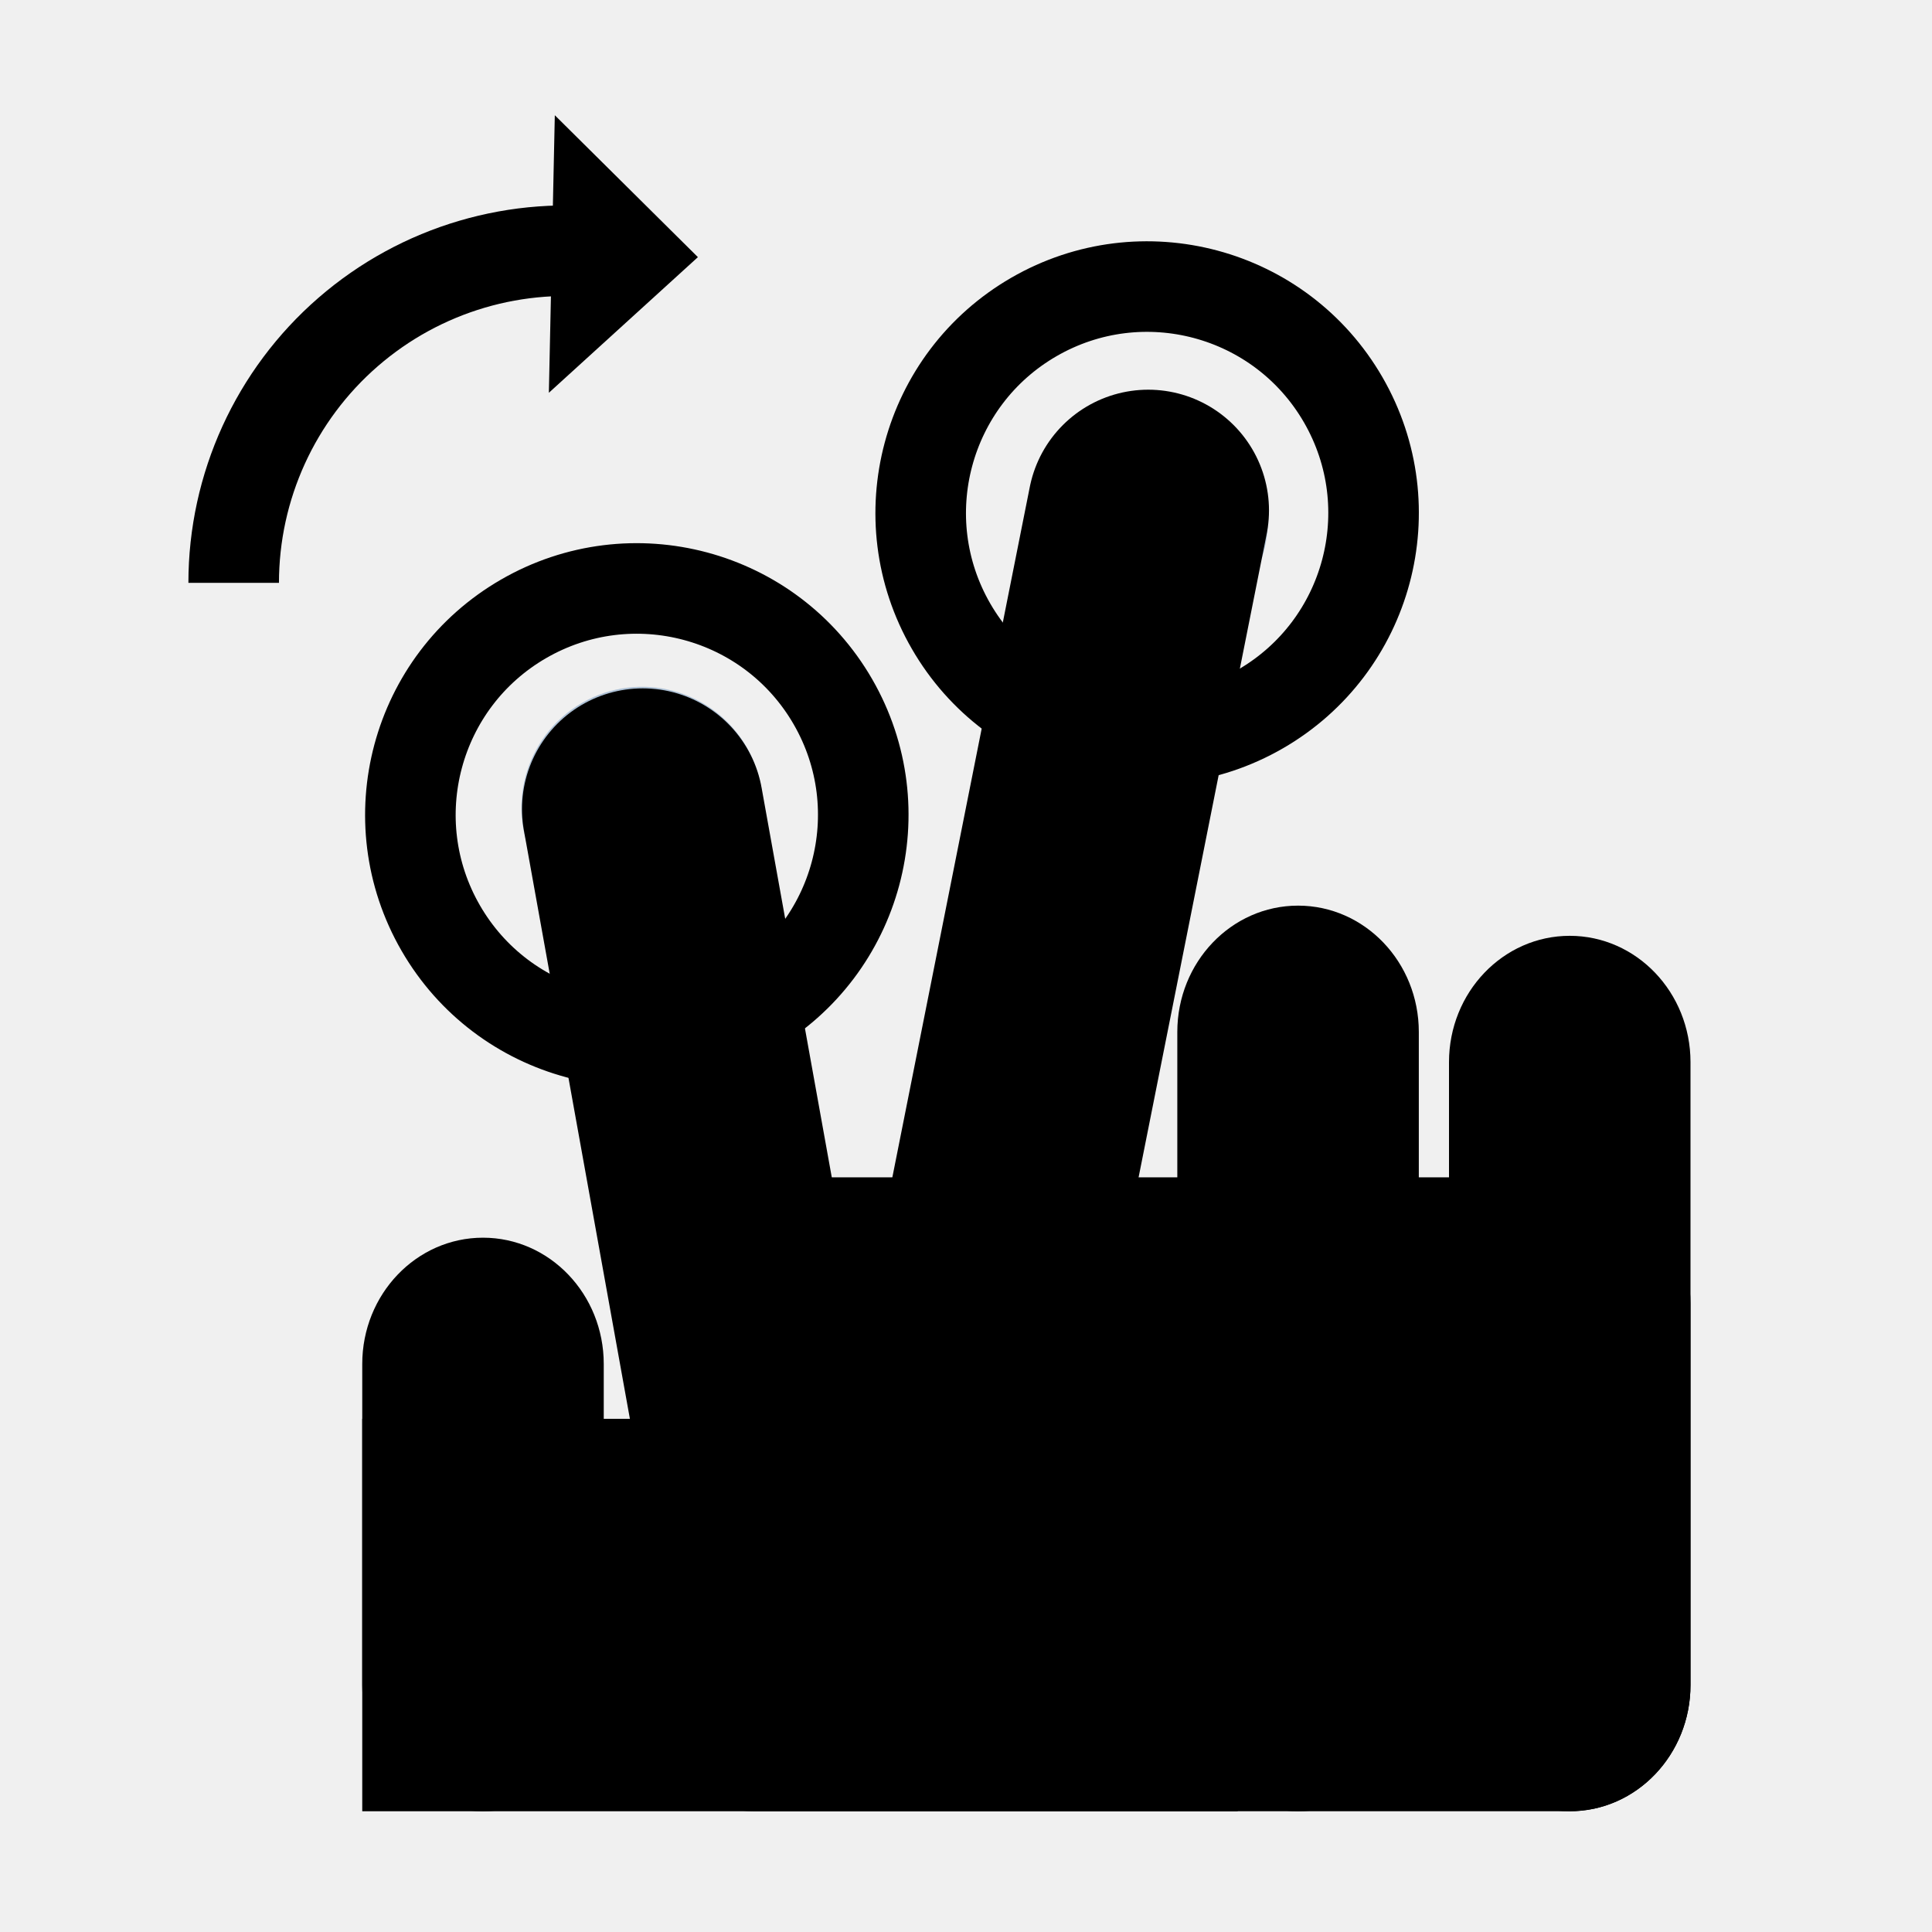
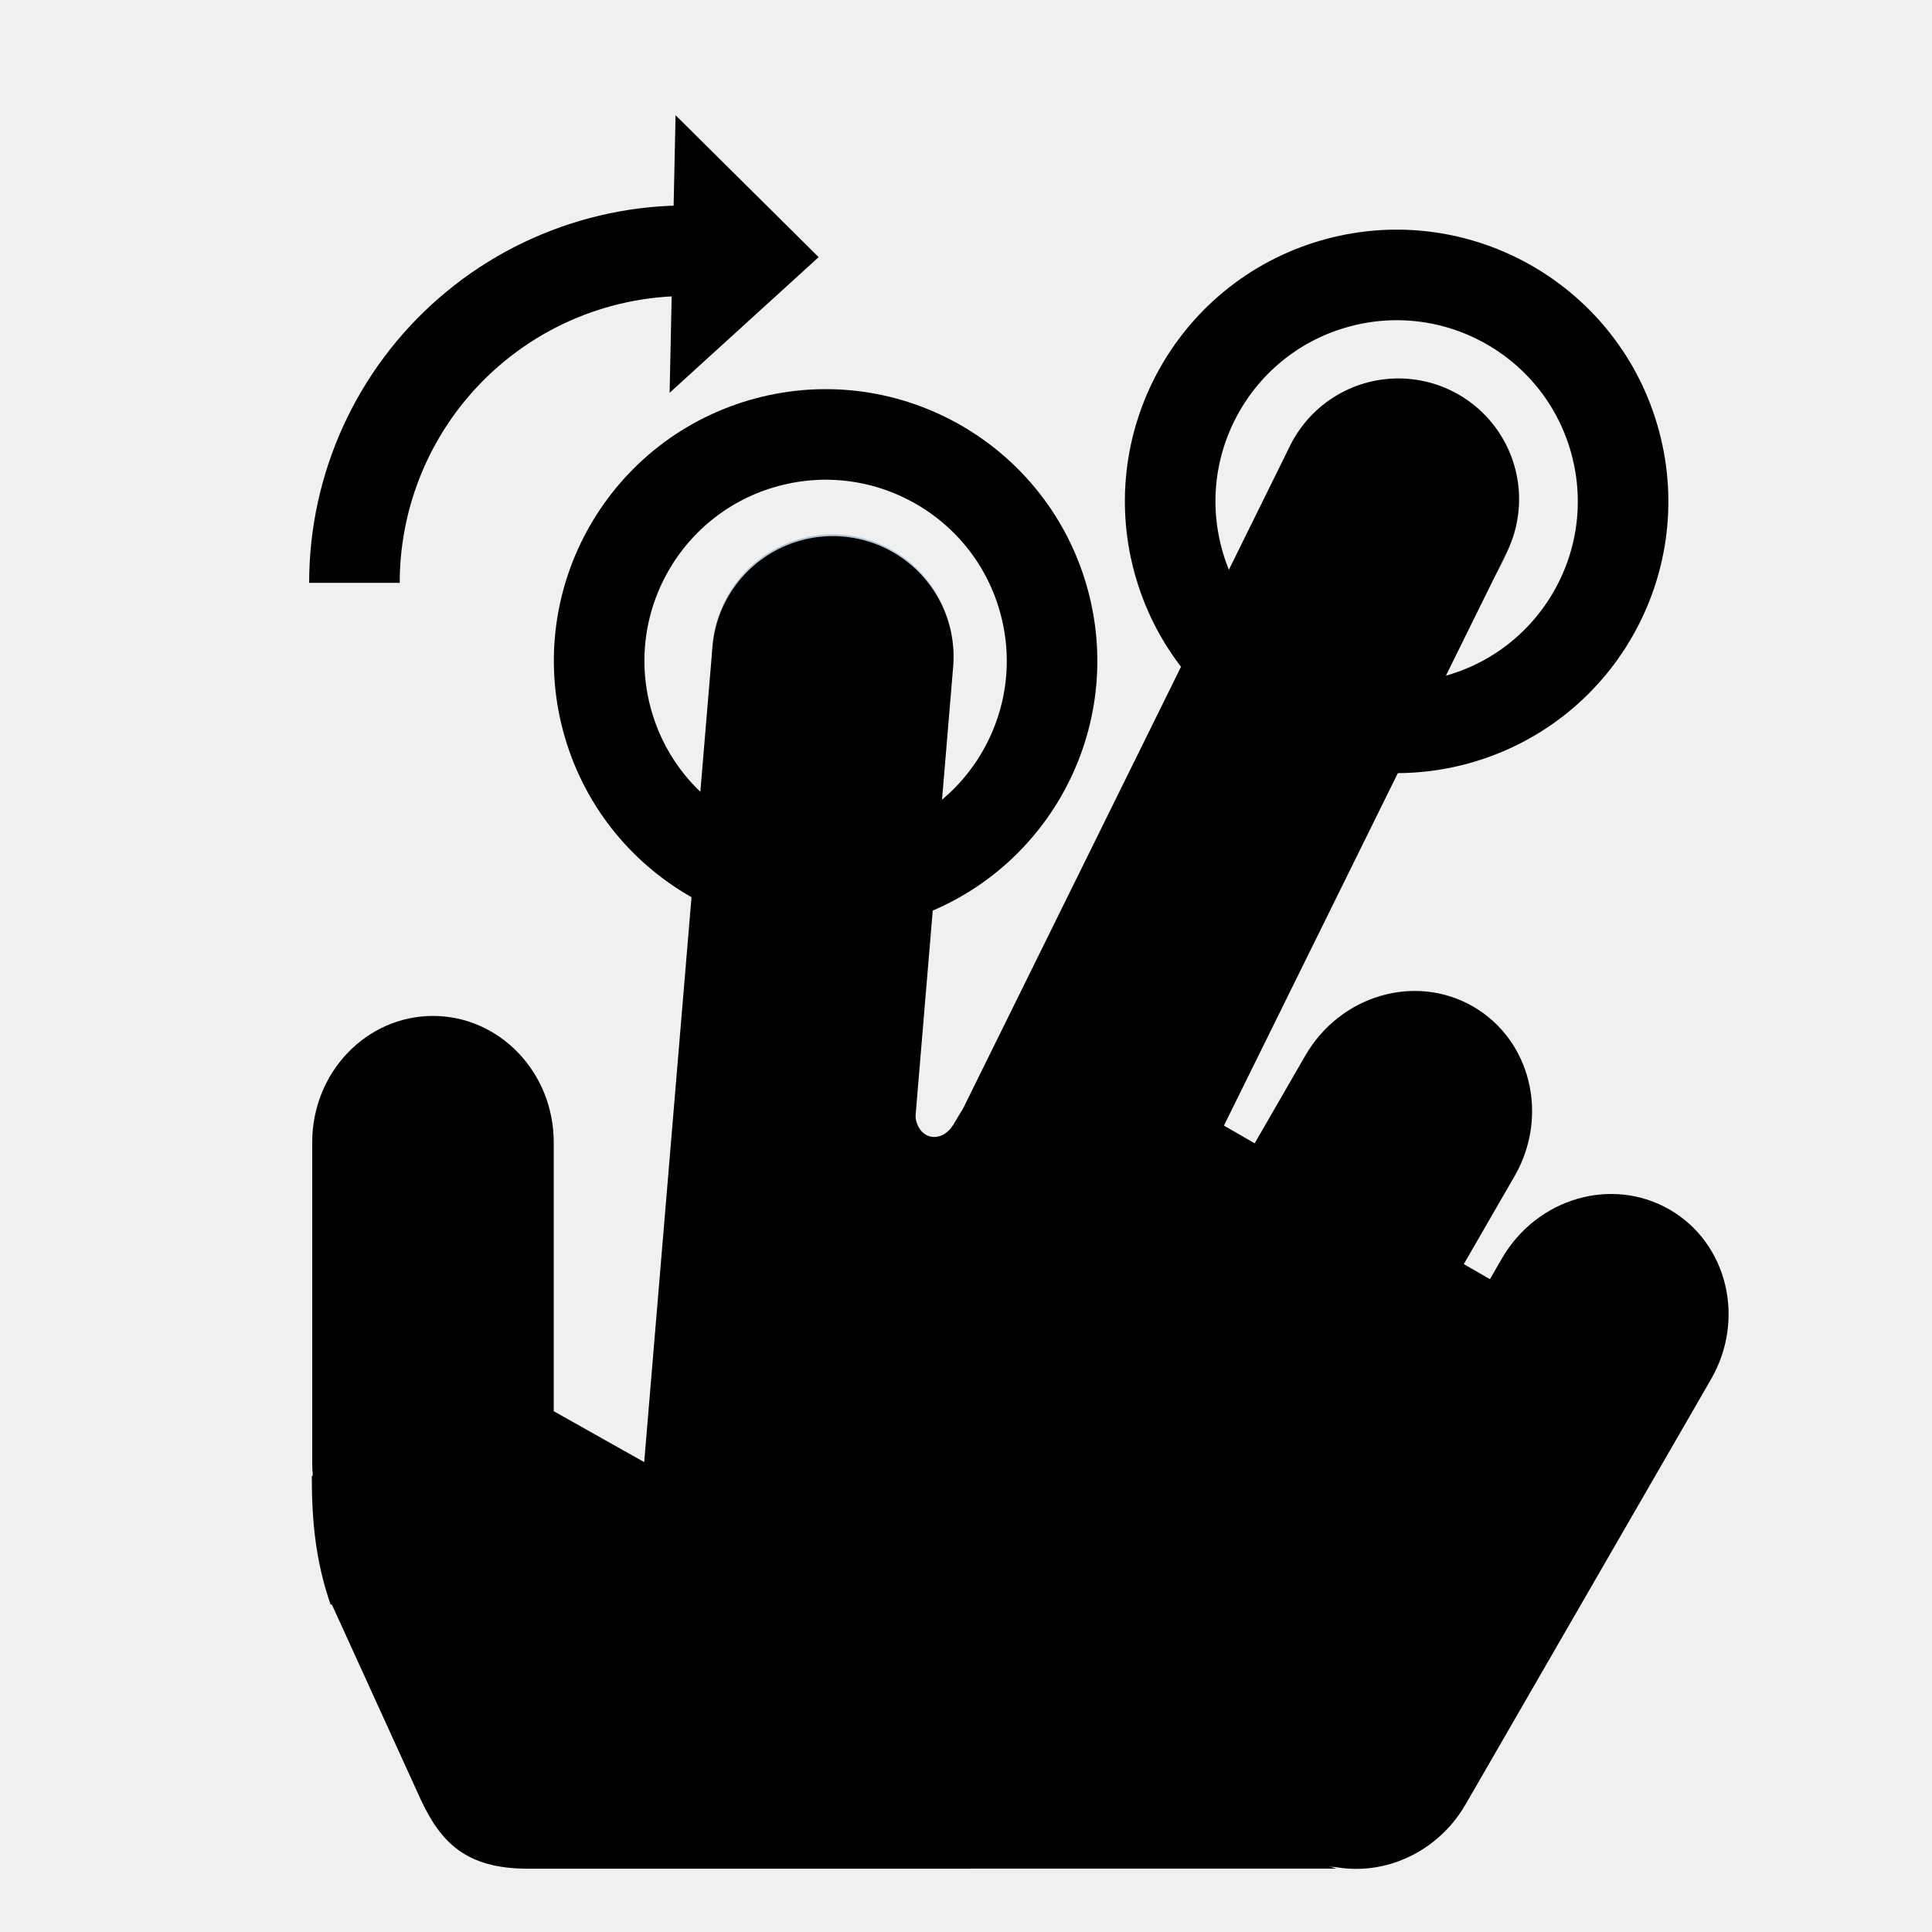
<svg xmlns="http://www.w3.org/2000/svg" width="64" height="64" viewBox="0 0 64 64" id="svg6660" version="1.1">
  <defs id="defs6662" />
  <g id="layer1" transform="translate(1077.143,-641.0758)">
-     <rect style="color:#000000;clip-rule:nonzero;display:inline;overflow:visible;visibility:visible;opacity:1;isolation:auto;mix-blend-mode:normal;color-interpolation:sRGB;color-interpolation-filters:linearRGB;solid-color:#000000;solid-opacity:1;fill:#000000;fill-opacity:1;fill-rule:nonzero;stroke:#4a90d9;stroke-width:0;stroke-linecap:round;stroke-linejoin:miter;stroke-miterlimit:4;stroke-dasharray:none;stroke-dashoffset:0;stroke-opacity:1;marker:none;color-rendering:auto;image-rendering:auto;shape-rendering:auto;text-rendering:auto;enable-background:accumulate" id="rect4211" width="8" height="19" x="-1065.143" y="682.076" ry="4.185" rx="4" />
-     <rect rx="4" ry="4.185" y="671.076" x="-1038.143" height="30" width="8" id="rect4215" style="color:#000000;clip-rule:nonzero;display:inline;overflow:visible;visibility:visible;opacity:1;isolation:auto;mix-blend-mode:normal;color-interpolation:sRGB;color-interpolation-filters:linearRGB;solid-color:#000000;solid-opacity:1;fill:#000000;fill-opacity:1;fill-rule:nonzero;stroke:#4a90d9;stroke-width:0;stroke-linecap:round;stroke-linejoin:miter;stroke-miterlimit:4;stroke-dasharray:none;stroke-dashoffset:0;stroke-opacity:1;marker:none;color-rendering:auto;image-rendering:auto;shape-rendering:auto;text-rendering:auto;enable-background:accumulate" />
-     <rect style="color:#000000;clip-rule:nonzero;display:inline;overflow:visible;visibility:visible;opacity:1;isolation:auto;mix-blend-mode:normal;color-interpolation:sRGB;color-interpolation-filters:linearRGB;solid-color:#000000;solid-opacity:1;fill:#000000;fill-opacity:1;fill-rule:nonzero;stroke:#4a90d9;stroke-width:0;stroke-linecap:round;stroke-linejoin:miter;stroke-miterlimit:4;stroke-dasharray:none;stroke-dashoffset:0;stroke-opacity:1;marker:none;color-rendering:auto;image-rendering:auto;shape-rendering:auto;text-rendering:auto;enable-background:accumulate" id="rect4217" width="8" height="29" x="-1029.143" y="672.076" ry="4.185" rx="4" />
-     <rect y="688.076" x="-1065.143" height="13" width="29" id="rect4219" style="color:#000000;clip-rule:nonzero;display:inline;overflow:visible;visibility:visible;opacity:1;isolation:auto;mix-blend-mode:normal;color-interpolation:sRGB;color-interpolation-filters:linearRGB;solid-color:#000000;solid-opacity:1;fill:#000000;fill-opacity:1;fill-rule:nonzero;stroke:#4a90d9;stroke-width:0;stroke-linecap:round;stroke-linejoin:miter;stroke-miterlimit:4;stroke-dasharray:none;stroke-dashoffset:0;stroke-opacity:1;marker:none;color-rendering:auto;image-rendering:auto;shape-rendering:auto;text-rendering:auto;enable-background:accumulate" />
-     <rect rx="4" ry="4.185" y="680.076" x="-1056.143" height="21" width="35" id="rect4221" style="color:#000000;clip-rule:nonzero;display:inline;overflow:visible;visibility:visible;opacity:1;isolation:auto;mix-blend-mode:normal;color-interpolation:sRGB;color-interpolation-filters:linearRGB;solid-color:#000000;solid-opacity:1;fill:#000000;fill-opacity:1;fill-rule:nonzero;stroke:#4a90d9;stroke-width:0;stroke-linecap:round;stroke-linejoin:miter;stroke-miterlimit:4;stroke-dasharray:none;stroke-dashoffset:0;stroke-opacity:1;marker:none;color-rendering:auto;image-rendering:auto;shape-rendering:auto;text-rendering:auto;enable-background:accumulate" />
-     <ellipse transform="matrix(-0.5,-0.8660254,-0.8660254,0.5,0,0)" style="color:#000000;display:inline;overflow:visible;visibility:visible;fill:none;stroke:#000000;stroke-width:3;stroke-linecap:round;stroke-linejoin:miter;stroke-miterlimit:4;stroke-dasharray:none;stroke-dashoffset:0;stroke-opacity:1;marker:none;enable-background:accumulate" id="path4223" cx="-50.542" cy="1248.599" rx="7.5" ry="7.5" />
-     <ellipse transform="matrix(-0.5,-0.8660254,-0.8660254,0.5,0,0)" id="path4225" style="color:#000000;display:inline;overflow:visible;visibility:visible;fill:none;stroke:#000000;stroke-width:3;stroke-linecap:round;stroke-linejoin:miter;stroke-miterlimit:4;stroke-dasharray:none;stroke-dashoffset:0;stroke-opacity:1;marker:none;enable-background:accumulate" cx="-50.334" cy="1228.959" rx="7.5" ry="7.5" />
-     <circle style="opacity:1;fill:#215d9c;fill-opacity:0.316;stroke:#ffffff;stroke-width:0;stroke-linecap:square;stroke-miterlimit:4;stroke-dasharray:none;stroke-dashoffset:0;stroke-opacity:1" id="path4231" cx="-1248.323" cy="50.419" r="3.999" transform="matrix(0.8660254,-0.5,0.5,0.8660254,0,0)" />
-     <circle transform="matrix(0.8660254,-0.5,0.5,0.8660254,0,0)" r="3.999" cy="50.555" cx="-1229.087" id="circle4249" style="opacity:1;fill:#215d9c;fill-opacity:0.316;stroke:#ffffff;stroke-width:0;stroke-linecap:square;stroke-miterlimit:4;stroke-dasharray:none;stroke-dashoffset:0;stroke-opacity:1" />
-     <path style="fill:none;fill-rule:evenodd;stroke:#000000;stroke-width:8;stroke-linecap:round;stroke-linejoin:miter;stroke-miterlimit:4;stroke-dasharray:none;stroke-opacity:1" d="m -1039.106,657.985 -7.734,38.847" id="path4284" />
-     <path style="fill:none;fill-rule:evenodd;stroke:#000000;stroke-width:8;stroke-linecap:round;stroke-linejoin:miter;stroke-miterlimit:4;stroke-dasharray:none;stroke-opacity:1" d="m -1055.851,667.879 5.239,29.08" id="path4300" />
-     <path id="path4245" d="m -1058.764,644.893 4.74,4.701 -4.937,4.493 z" style="color:#000000;display:inline;overflow:visible;visibility:visible;fill:#000000;fill-opacity:1;fill-rule:nonzero;stroke:none;stroke-width:6;marker:none;enable-background:accumulate" />
-     <path id="ellipse4229" style="color:#000000;display:inline;overflow:visible;visibility:visible;fill:none;stroke:#000000;stroke-width:3;stroke-linecap:butt;stroke-linejoin:miter;stroke-miterlimit:4;stroke-dasharray:none;stroke-dashoffset:0;stroke-opacity:1;marker:none;enable-background:accumulate" transform="matrix(-0.5,-0.8660254,-0.8660254,0.5,0,0)" d="m -34.051,1240.003 a 11.002,11.002 0 0 1 2.144,8.879 11.002,11.002 0 0 1 -5.301,7.439" />
+     <rect style="color:#000000;clip-rule:nonzero;display:inline;overflow:visible;visibility:visible;opacity:1;isolation:auto;mix-blend-mode:normal;color-interpolation:sRGB;color-interpolation-filters:linearRGB;solid-color:#000000;solid-opacity:1;fill:#000000;fill-opacity:1;fill-rule:nonzero;stroke:#4a90d9;stroke-width:0;stroke-linecap:round;stroke-linejoin:miter;stroke-miterlimit:4;stroke-dasharray:none;stroke-dashoffset:0;stroke-opacity:1;marker:none;color-rendering:auto;image-rendering:auto;shape-rendering:auto;text-rendering:auto;enable-background:accumulate" id="rect4211" width="8" height="19" x="-1066.8" y="674.73" ry="4.185" rx="4" />
+     <rect rx="4" ry="4.185" y="1098.236" x="-557.364" height="27.194" width="8" id="rect4215" style="color:#000000;clip-rule:nonzero;display:inline;overflow:visible;visibility:visible;opacity:1;isolation:auto;mix-blend-mode:normal;color-interpolation:sRGB;color-interpolation-filters:linearRGB;solid-color:#000000;solid-opacity:1;fill:#000000;fill-opacity:1;fill-rule:nonzero;stroke:#4a90d9;stroke-width:0;stroke-linecap:round;stroke-linejoin:miter;stroke-miterlimit:4;stroke-dasharray:none;stroke-dashoffset:0;stroke-opacity:1;marker:none;color-rendering:auto;image-rendering:auto;shape-rendering:auto;text-rendering:auto;enable-background:accumulate" transform="matrix(0.8660254,0.5,-0.5,0.8660254,0,0)" />
+     <rect style="color:#000000;clip-rule:nonzero;display:inline;overflow:visible;visibility:visible;opacity:1;isolation:auto;mix-blend-mode:normal;color-interpolation:sRGB;color-interpolation-filters:linearRGB;solid-color:#000000;solid-opacity:1;fill:#000000;fill-opacity:1;fill-rule:nonzero;stroke:#4a90d9;stroke-width:0;stroke-linecap:round;stroke-linejoin:miter;stroke-miterlimit:4;stroke-dasharray:none;stroke-dashoffset:0;stroke-opacity:1;marker:none;color-rendering:auto;image-rendering:auto;shape-rendering:auto;text-rendering:auto;enable-background:accumulate" id="rect4217" width="8" height="24.624" x="-548.364" y="1100.806" ry="4.185" rx="4" transform="matrix(0.8660254,0.5,-0.5,0.8660254,0,0)" />
+     <path style="color:#000000;clip-rule:nonzero;display:inline;overflow:visible;visibility:visible;opacity:1;isolation:auto;mix-blend-mode:normal;color-interpolation:sRGB;color-interpolation-filters:linearRGB;solid-color:#000000;solid-opacity:1;fill:#000000;fill-opacity:1;fill-rule:nonzero;stroke:#4a90d9;stroke-width:0;stroke-linecap:round;stroke-linejoin:miter;stroke-miterlimit:4;stroke-dasharray:none;stroke-dashoffset:0;stroke-opacity:1;marker:none;color-rendering:auto;image-rendering:auto;shape-rendering:auto;text-rendering:auto;enable-background:accumulate" d="m -1063.228,685.331 31.238,17.582 -9.596,0.05 -24.609,-8.743 c -0.486,-1.414 -0.619,-2.724 -0.619,-4.233 z" id="rect4219" />
+     <rect rx="4" ry="4.185" y="1105.779" x="-566.315" height="21" width="22.206" id="rect4221" style="color:#000000;clip-rule:nonzero;display:inline;overflow:visible;visibility:visible;opacity:1;isolation:auto;mix-blend-mode:normal;color-interpolation:sRGB;color-interpolation-filters:linearRGB;solid-color:#000000;solid-opacity:1;fill:#000000;fill-opacity:1;fill-rule:nonzero;stroke:#4a90d9;stroke-width:0;stroke-linecap:round;stroke-linejoin:miter;stroke-miterlimit:4;stroke-dasharray:none;stroke-dashoffset:0;stroke-opacity:1;marker:none;color-rendering:auto;image-rendering:auto;shape-rendering:auto;text-rendering:auto;enable-background:accumulate" transform="matrix(0.8660254,0.5,-0.5,0.8660254,0,0)" />
+     <ellipse transform="matrix(-0.2588191,-0.9659258,-0.9659258,0.2588191,0,0)" style="color:#000000;display:inline;overflow:visible;visibility:visible;fill:none;stroke:#000000;stroke-width:3;stroke-linecap:round;stroke-linejoin:miter;stroke-miterlimit:4;stroke-dasharray:none;stroke-dashoffset:0;stroke-opacity:1;marker:none;enable-background:accumulate" id="path4223" cx="-368.672" cy="1185.612" rx="7.5" ry="7.5" />
+     <ellipse transform="matrix(-0.2588191,-0.9659258,-0.9659258,0.2588191,0,0)" id="path4225" style="color:#000000;display:inline;overflow:visible;visibility:visible;fill:none;stroke:#000000;stroke-width:3;stroke-linecap:round;stroke-linejoin:miter;stroke-miterlimit:4;stroke-dasharray:none;stroke-dashoffset:0;stroke-opacity:1;marker:none;enable-background:accumulate" cx="-368.464" cy="1165.973" rx="7.5" ry="7.5" />
+     <circle style="opacity:1;fill:#215d9c;fill-opacity:0.316;stroke:#ffffff;stroke-width:0;stroke-linecap:square;stroke-miterlimit:4;stroke-dasharray:none;stroke-dashoffset:0;stroke-opacity:1" id="path4231" cx="-1185.337" cy="368.549" r="3.999" transform="matrix(0.9659258,-0.258819,0.258819,0.9659258,0,0)" />
+     <circle transform="matrix(0.9659258,-0.258819,0.258819,0.9659258,0,0)" r="3.999" cy="368.685" cx="-1166.101" id="circle4249" style="opacity:1;fill:#215d9c;fill-opacity:0.316;stroke:#ffffff;stroke-width:0;stroke-linecap:square;stroke-miterlimit:4;stroke-dasharray:none;stroke-dashoffset:0;stroke-opacity:1" />
+     <path style="fill:none;fill-rule:evenodd;stroke:#000000;stroke-width:8;stroke-linecap:round;stroke-linejoin:miter;stroke-miterlimit:4;stroke-dasharray:none;stroke-opacity:1" d="m -1030.821,657.612 -17.525,35.521" id="path4284" />
+     <path style="fill:none;fill-rule:evenodd;stroke:#000000;stroke-width:8;stroke-linecap:round;stroke-linejoin:miter;stroke-miterlimit:4;stroke-dasharray:none;stroke-opacity:1" d="m -1049.555,662.836 -2.466,29.445" id="path4300" />
+     <path id="path4245" d="m -1054.764,644.893 4.74,4.701 -4.937,4.493 z" style="color:#000000;display:inline;overflow:visible;visibility:visible;fill:#000000;fill-opacity:1;fill-rule:nonzero;stroke:none;stroke-width:6;marker:none;enable-background:accumulate" />
+     <path id="ellipse4229" style="color:#000000;display:inline;overflow:visible;visibility:visible;fill:none;stroke:#000000;stroke-width:3;stroke-linecap:butt;stroke-linejoin:miter;stroke-miterlimit:4;stroke-dasharray:none;stroke-dashoffset:0;stroke-opacity:1;marker:none;enable-background:accumulate" transform="matrix(-0.5,-0.8660254,-0.8660254,0.5,0,0)" d="m -36.051,1236.539 a 11.002,11.002 0 0 1 2.144,8.879 11.002,11.002 0 0 1 -5.301,7.439" />
+     <path style="color:#000000;clip-rule:nonzero;display:inline;overflow:visible;visibility:visible;opacity:1;isolation:auto;mix-blend-mode:normal;color-interpolation:sRGB;color-interpolation-filters:linearRGB;solid-color:#000000;solid-opacity:1;fill:#000000;fill-opacity:1;fill-rule:nonzero;stroke:none;stroke-width:2;stroke-linecap:butt;stroke-linejoin:miter;stroke-miterlimit:4;stroke-dasharray:none;stroke-dashoffset:0;stroke-opacity:1;marker:none;marker-start:none;marker-mid:none;marker-end:none;paint-order:normal;color-rendering:auto;image-rendering:auto;shape-rendering:auto;text-rendering:auto;enable-background:accumulate" d="m -1032.86,702.977 -26.804,0.001 c -2.033,0 -2.873,-0.863 -3.535,-2.277 l -2.961,-6.497 z" id="path8621" />
+     <path style="color:#000000;clip-rule:nonzero;display:inline;overflow:visible;visibility:visible;opacity:1;isolation:auto;mix-blend-mode:normal;color-interpolation:sRGB;color-interpolation-filters:linearRGB;solid-color:#000000;solid-opacity:1;fill:#000000;fill-opacity:1;fill-rule:nonzero;stroke:none;stroke-width:2;stroke-linecap:butt;stroke-linejoin:miter;stroke-miterlimit:4;stroke-dasharray:none;stroke-dashoffset:0;stroke-opacity:1;marker:none;marker-start:none;marker-mid:none;marker-end:none;paint-order:normal;color-rendering:auto;image-rendering:auto;shape-rendering:auto;text-rendering:auto;enable-background:accumulate" d="m -1046.83,677.795 c -0.05,1.03 0.835,1.218 1.25,0.562 l 1.5,2.031 -3.25,3.719 -1.75,-5.062 z" id="path9400" />
  </g>
</svg>
